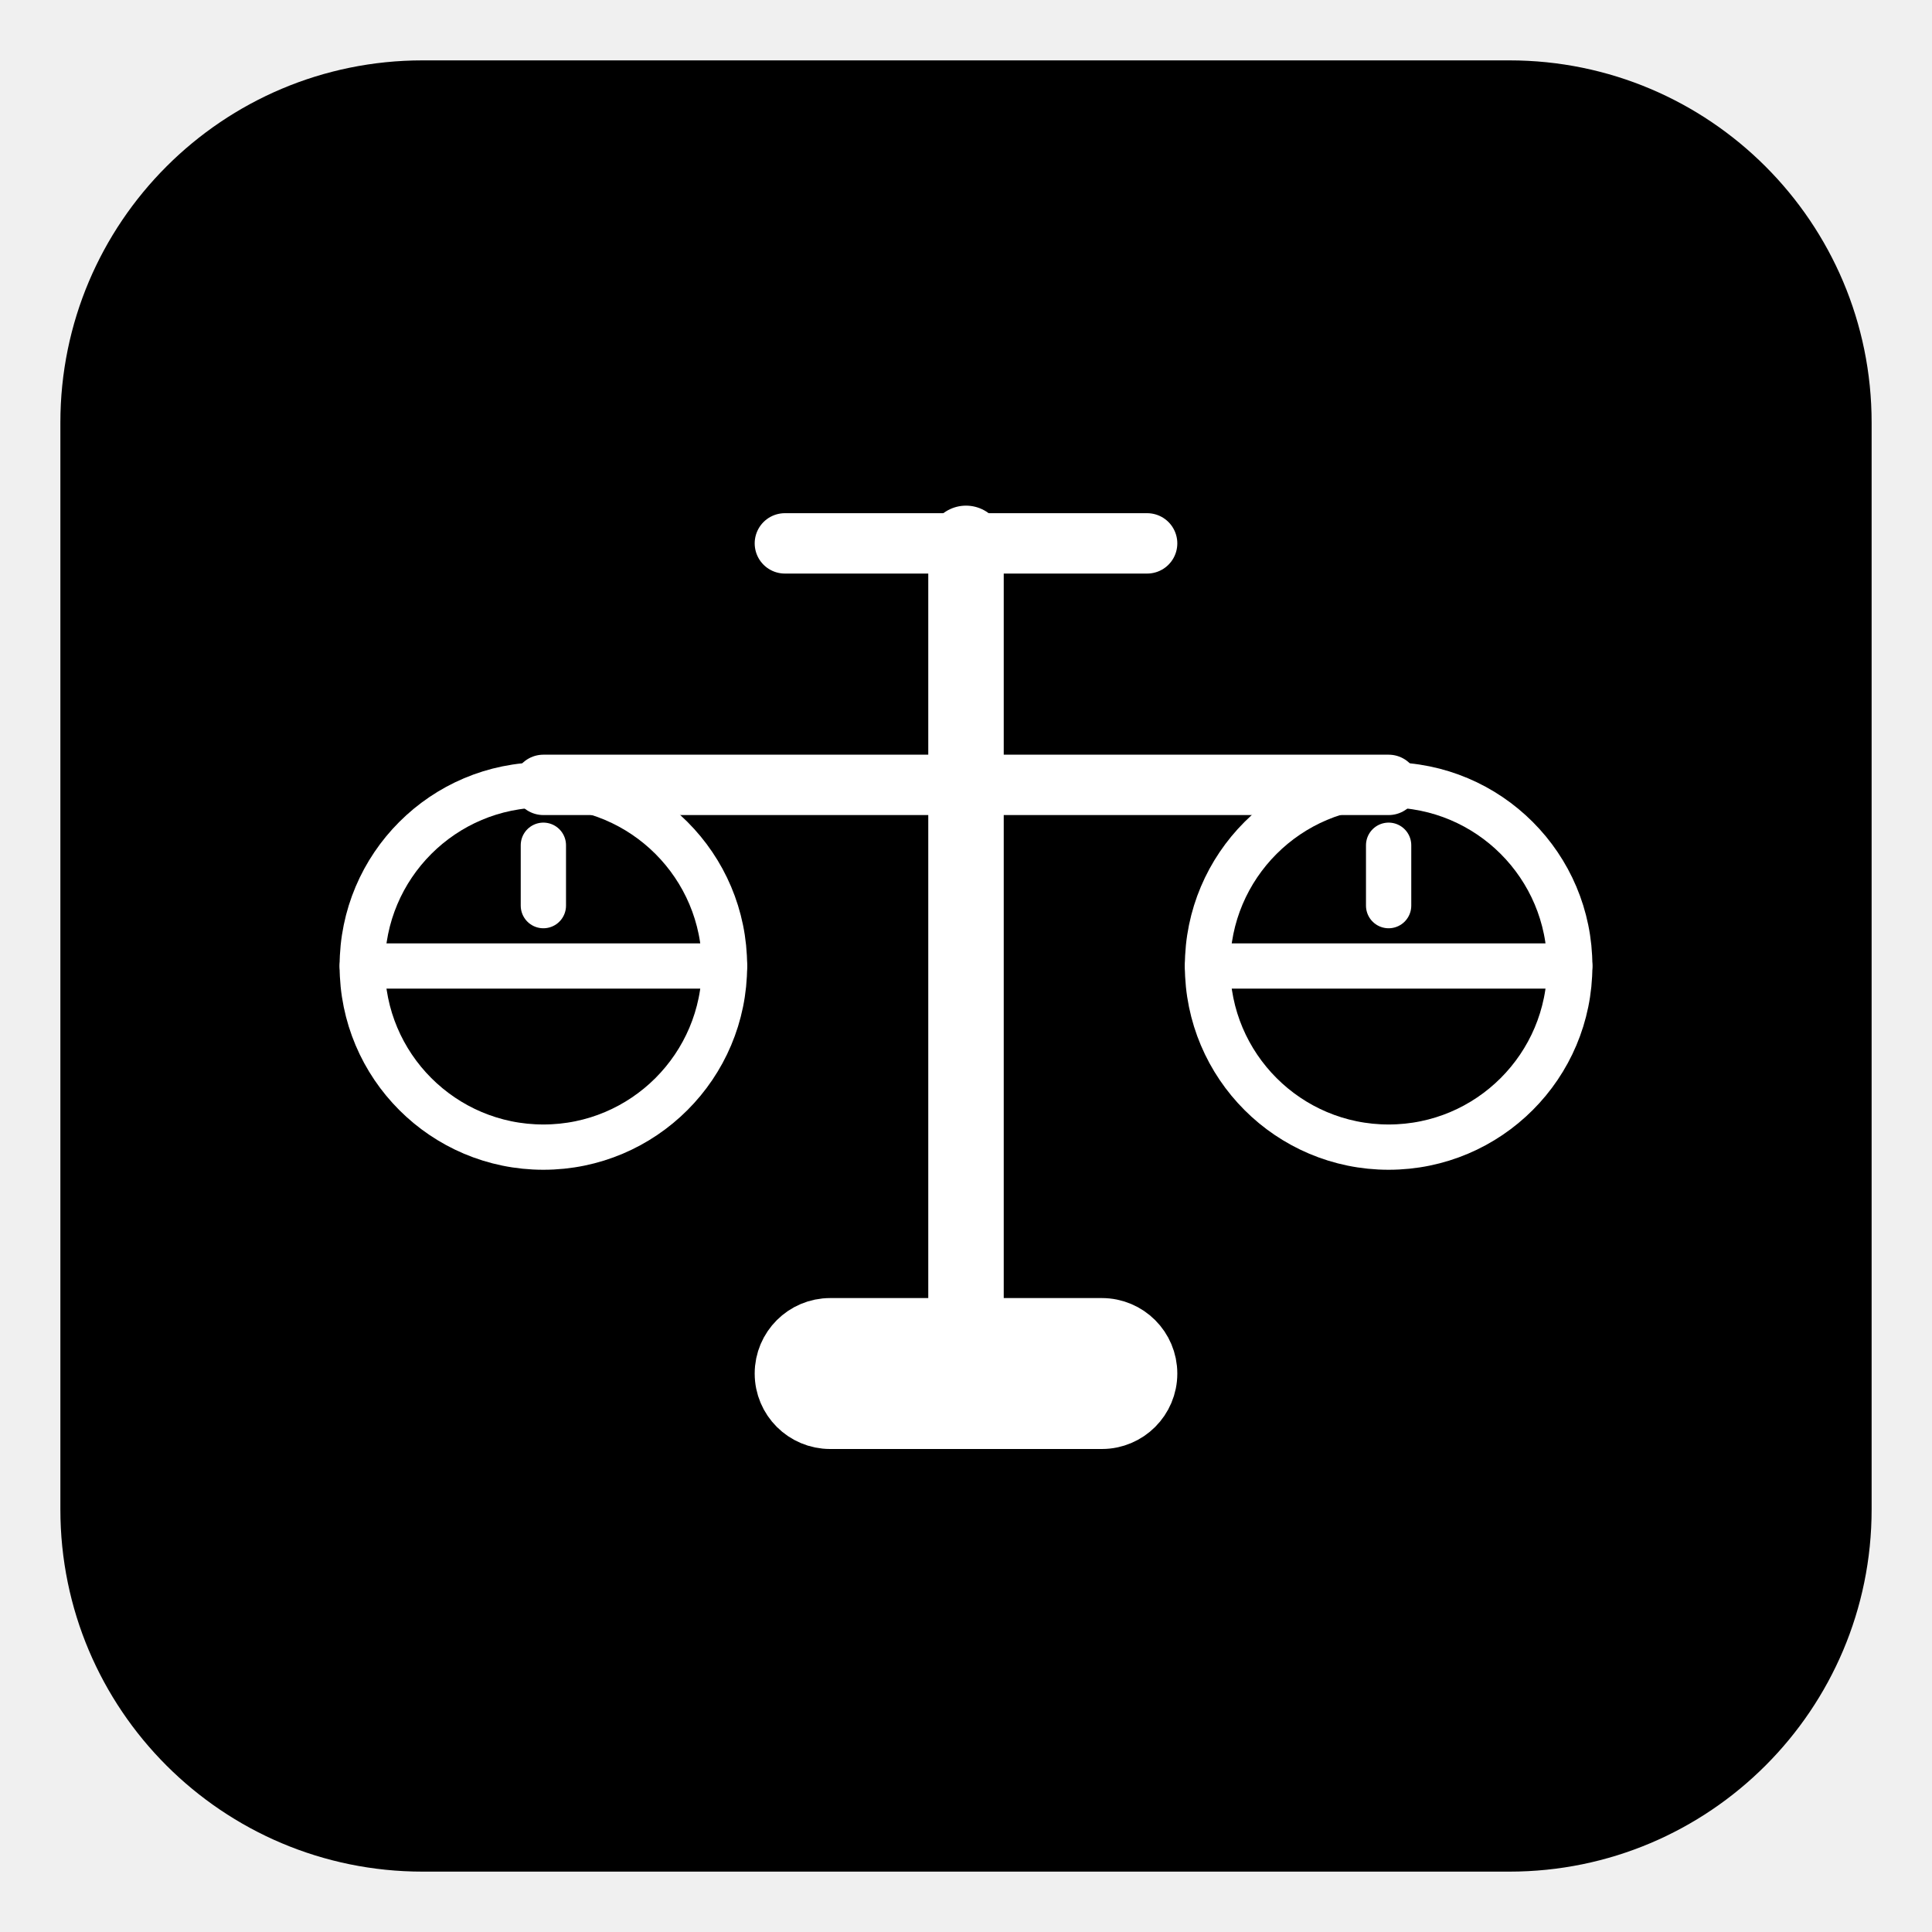
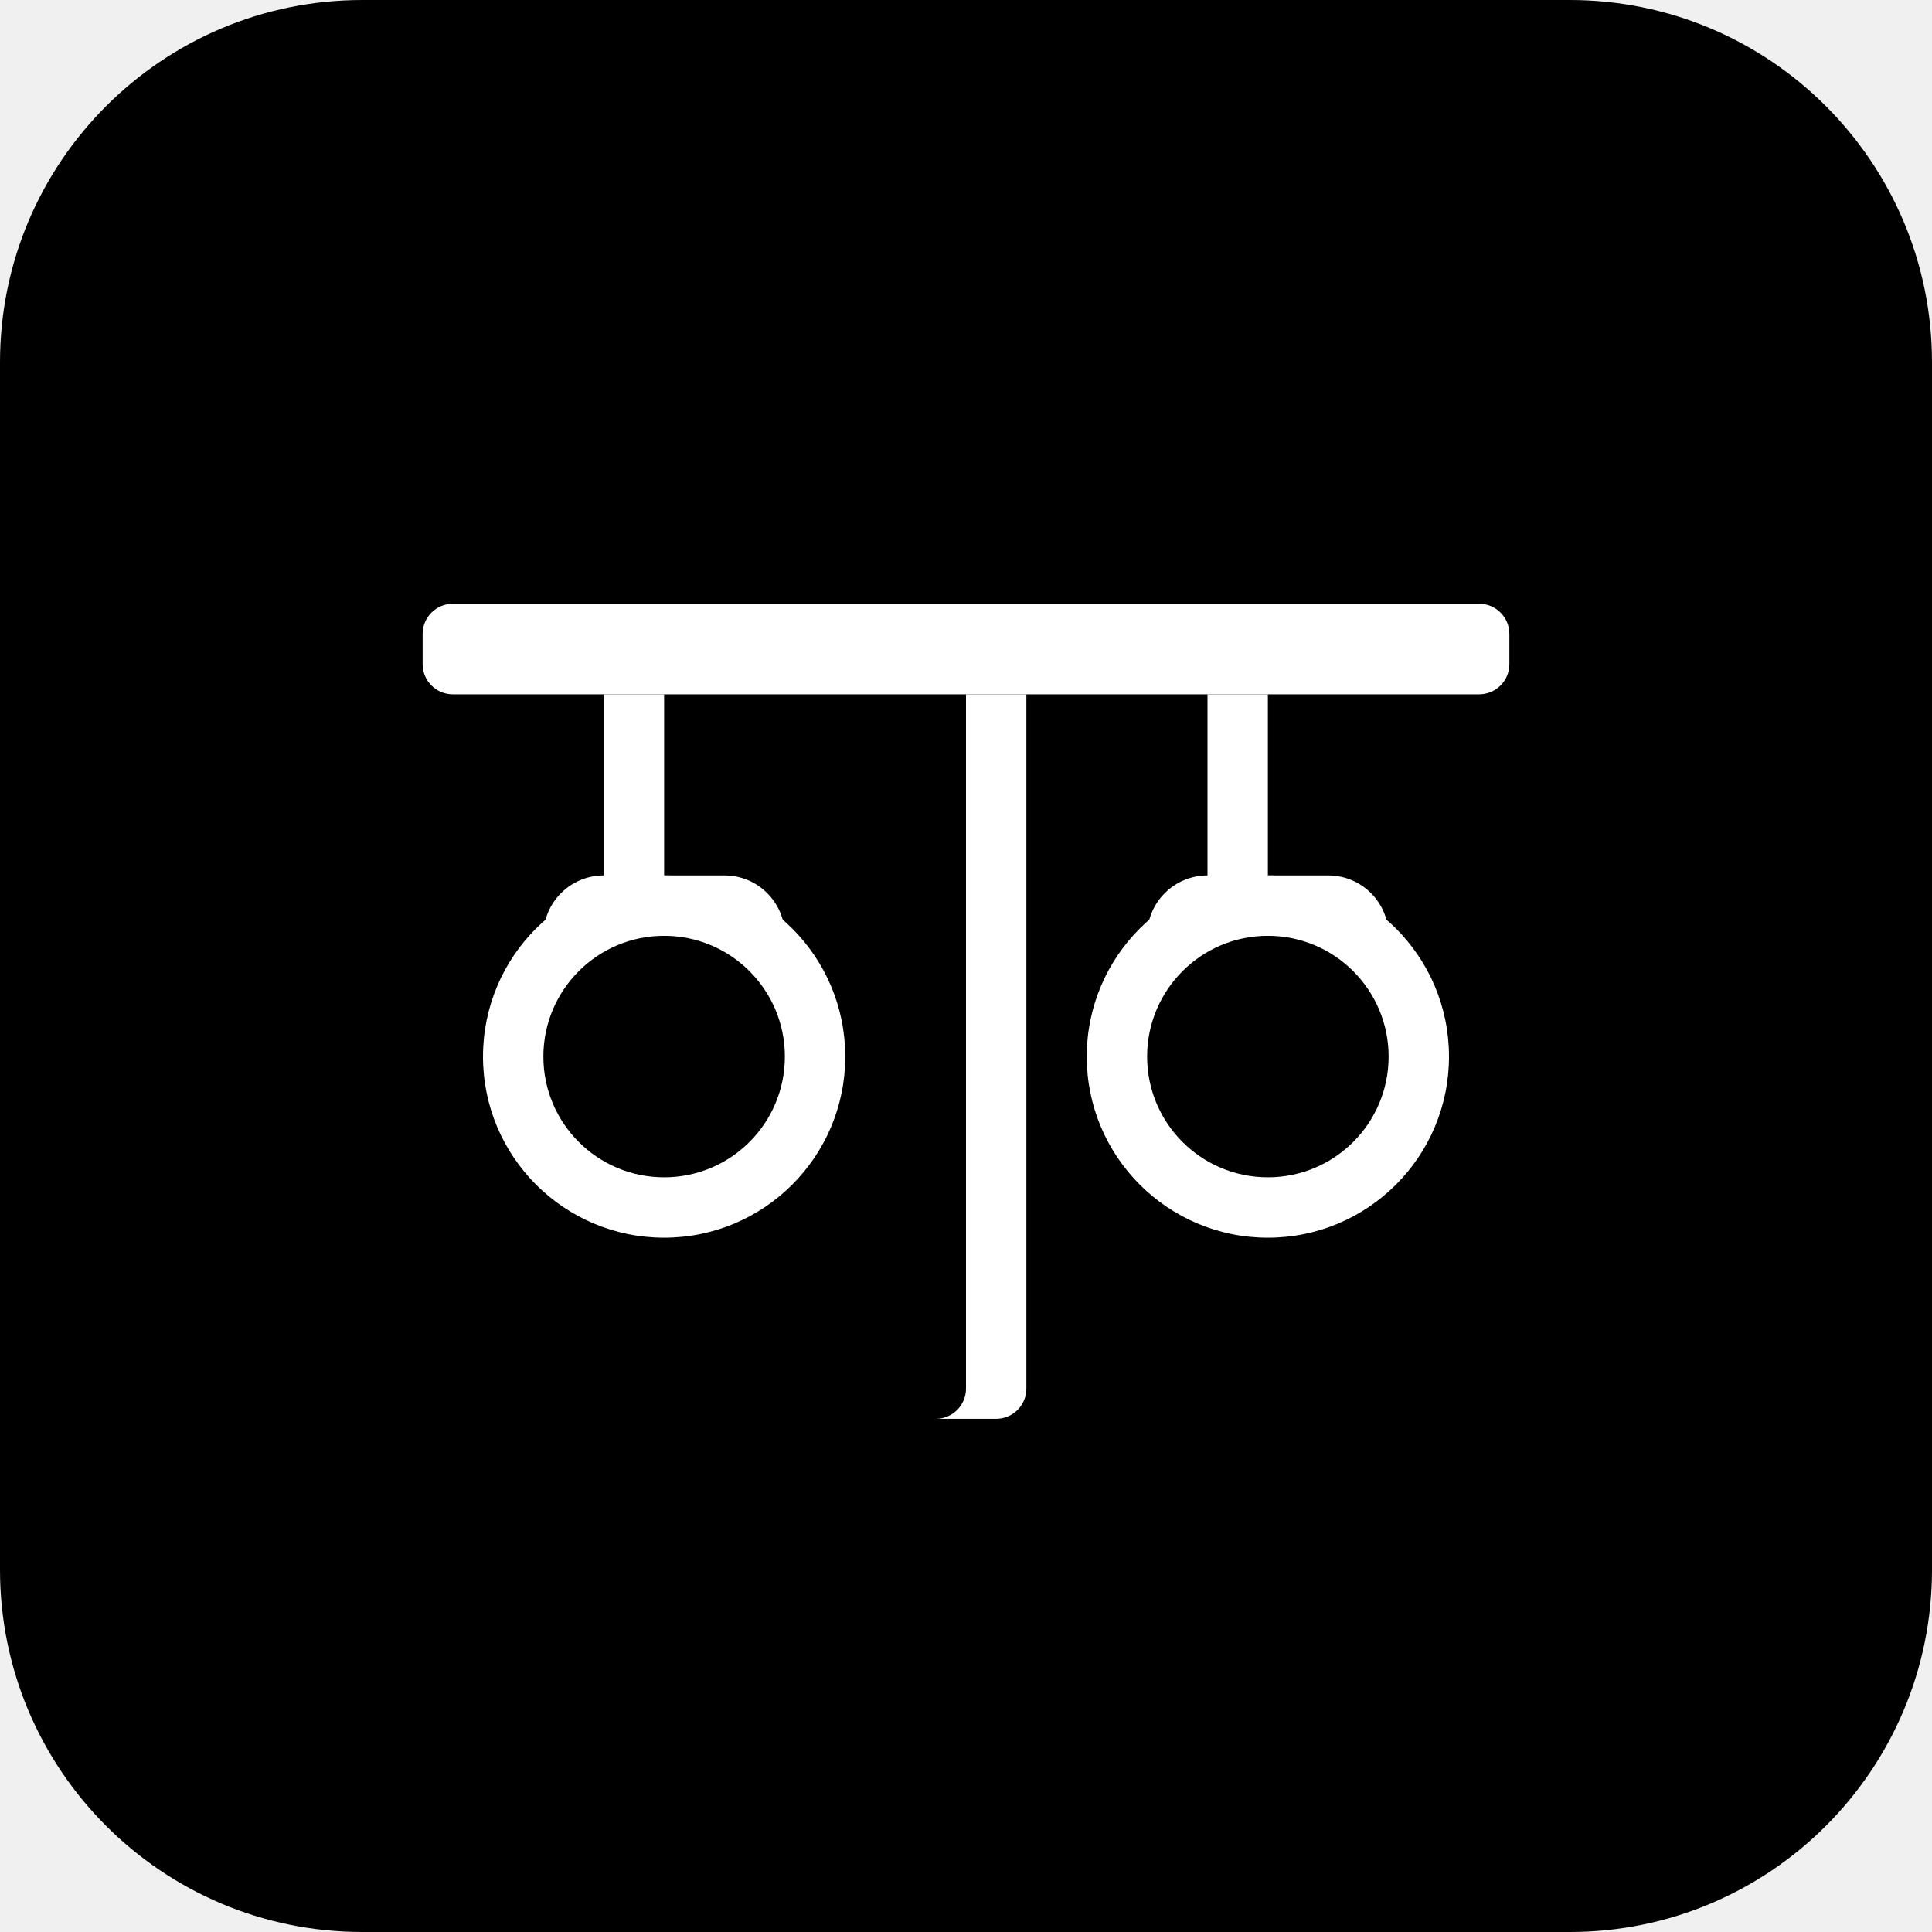
- <svg xmlns="http://www.w3.org/2000/svg" viewBox="0 0 64 64" fill="none">
-   <rect x="2" y="2" width="60" height="60" rx="12" ry="12" fill="black" />
-   <g fill="white" stroke="white" stroke-width="2" stroke-linecap="round" stroke-linejoin="round">
-     <line x1="32" y1="18" x2="32" y2="46" stroke-width="2.5" />
-     <line x1="26" y1="18" x2="38" y2="18" stroke-width="2" />
-     <line x1="18" y1="26" x2="46" y2="26" stroke-width="2" />
-     <circle cx="18" cy="32" r="6" fill="none" stroke="white" stroke-width="1.5" />
-     <line x1="12" y1="32" x2="24" y2="32" stroke-width="1.5" />
-     <circle cx="46" cy="32" r="6" fill="none" stroke="white" stroke-width="1.5" />
-     <line x1="40" y1="32" x2="52" y2="32" stroke-width="1.5" />
-     <line x1="18" y1="26" x2="18" y2="26" stroke-width="1.5" />
-     <line x1="18" y1="28" x2="18" y2="30" stroke-width="1.5" />
-     <line x1="46" y1="26" x2="46" y2="26" stroke-width="1.5" />
-     <line x1="46" y1="28" x2="46" y2="30" stroke-width="1.5" />
-     <rect x="26" y="44" width="12" height="3" rx="1.5" fill="white" />
-   </g>
+ <svg xmlns="http://www.w3.org/2000/svg" width="64" height="64" viewBox="0 0 64 64" fill="none">
+   <rect width="64" height="64" rx="12" fill="black" />
+   <path d="M49 20H15C14.448 20 14 20.448 14 21V22C14 22.552 14.448 23 15 23H49C49.552 23 50 22.552 50 22V21C50 20.448 49.552 20 49 20Z" fill="white" />
+   <path d="M32 23V46C32 46.552 31.552 47 31 47H33C33.552 47 34 46.552 34 46V23H32Z" fill="white" />
+   <path d="M22 41C18.686 41 16 38.314 16 35C16 31.686 18.686 29 22 29C25.314 29 28 31.686 28 35C28 38.314 25.314 41 22 41ZM22 31C19.791 31 18 32.791 18 35C18 37.209 19.791 39 22 39C24.209 39 26 37.209 26 35C26 32.791 24.209 31 22 31Z" fill="white" />
+   <path d="M42 41C38.686 41 36 38.314 36 35C36 31.686 38.686 29 42 29C45.314 29 48 31.686 48 35C48 38.314 45.314 41 42 41ZM42 31C39.791 31 38 32.791 38 35C38 37.209 39.791 39 42 39C44.209 39 46 37.209 46 35C46 32.791 44.209 31 42 31Z" fill="white" />
+   <path d="M22 29V23H20V29C18.895 29 18 29.895 18 31H26C26 29.895 25.105 29 24 29H22Z" fill="white" />
+   <path d="M42 29V23H40V29C38.895 29 38 29.895 38 31H46C46 29.895 45.105 29 44 29H42Z" fill="white" />
</svg>
